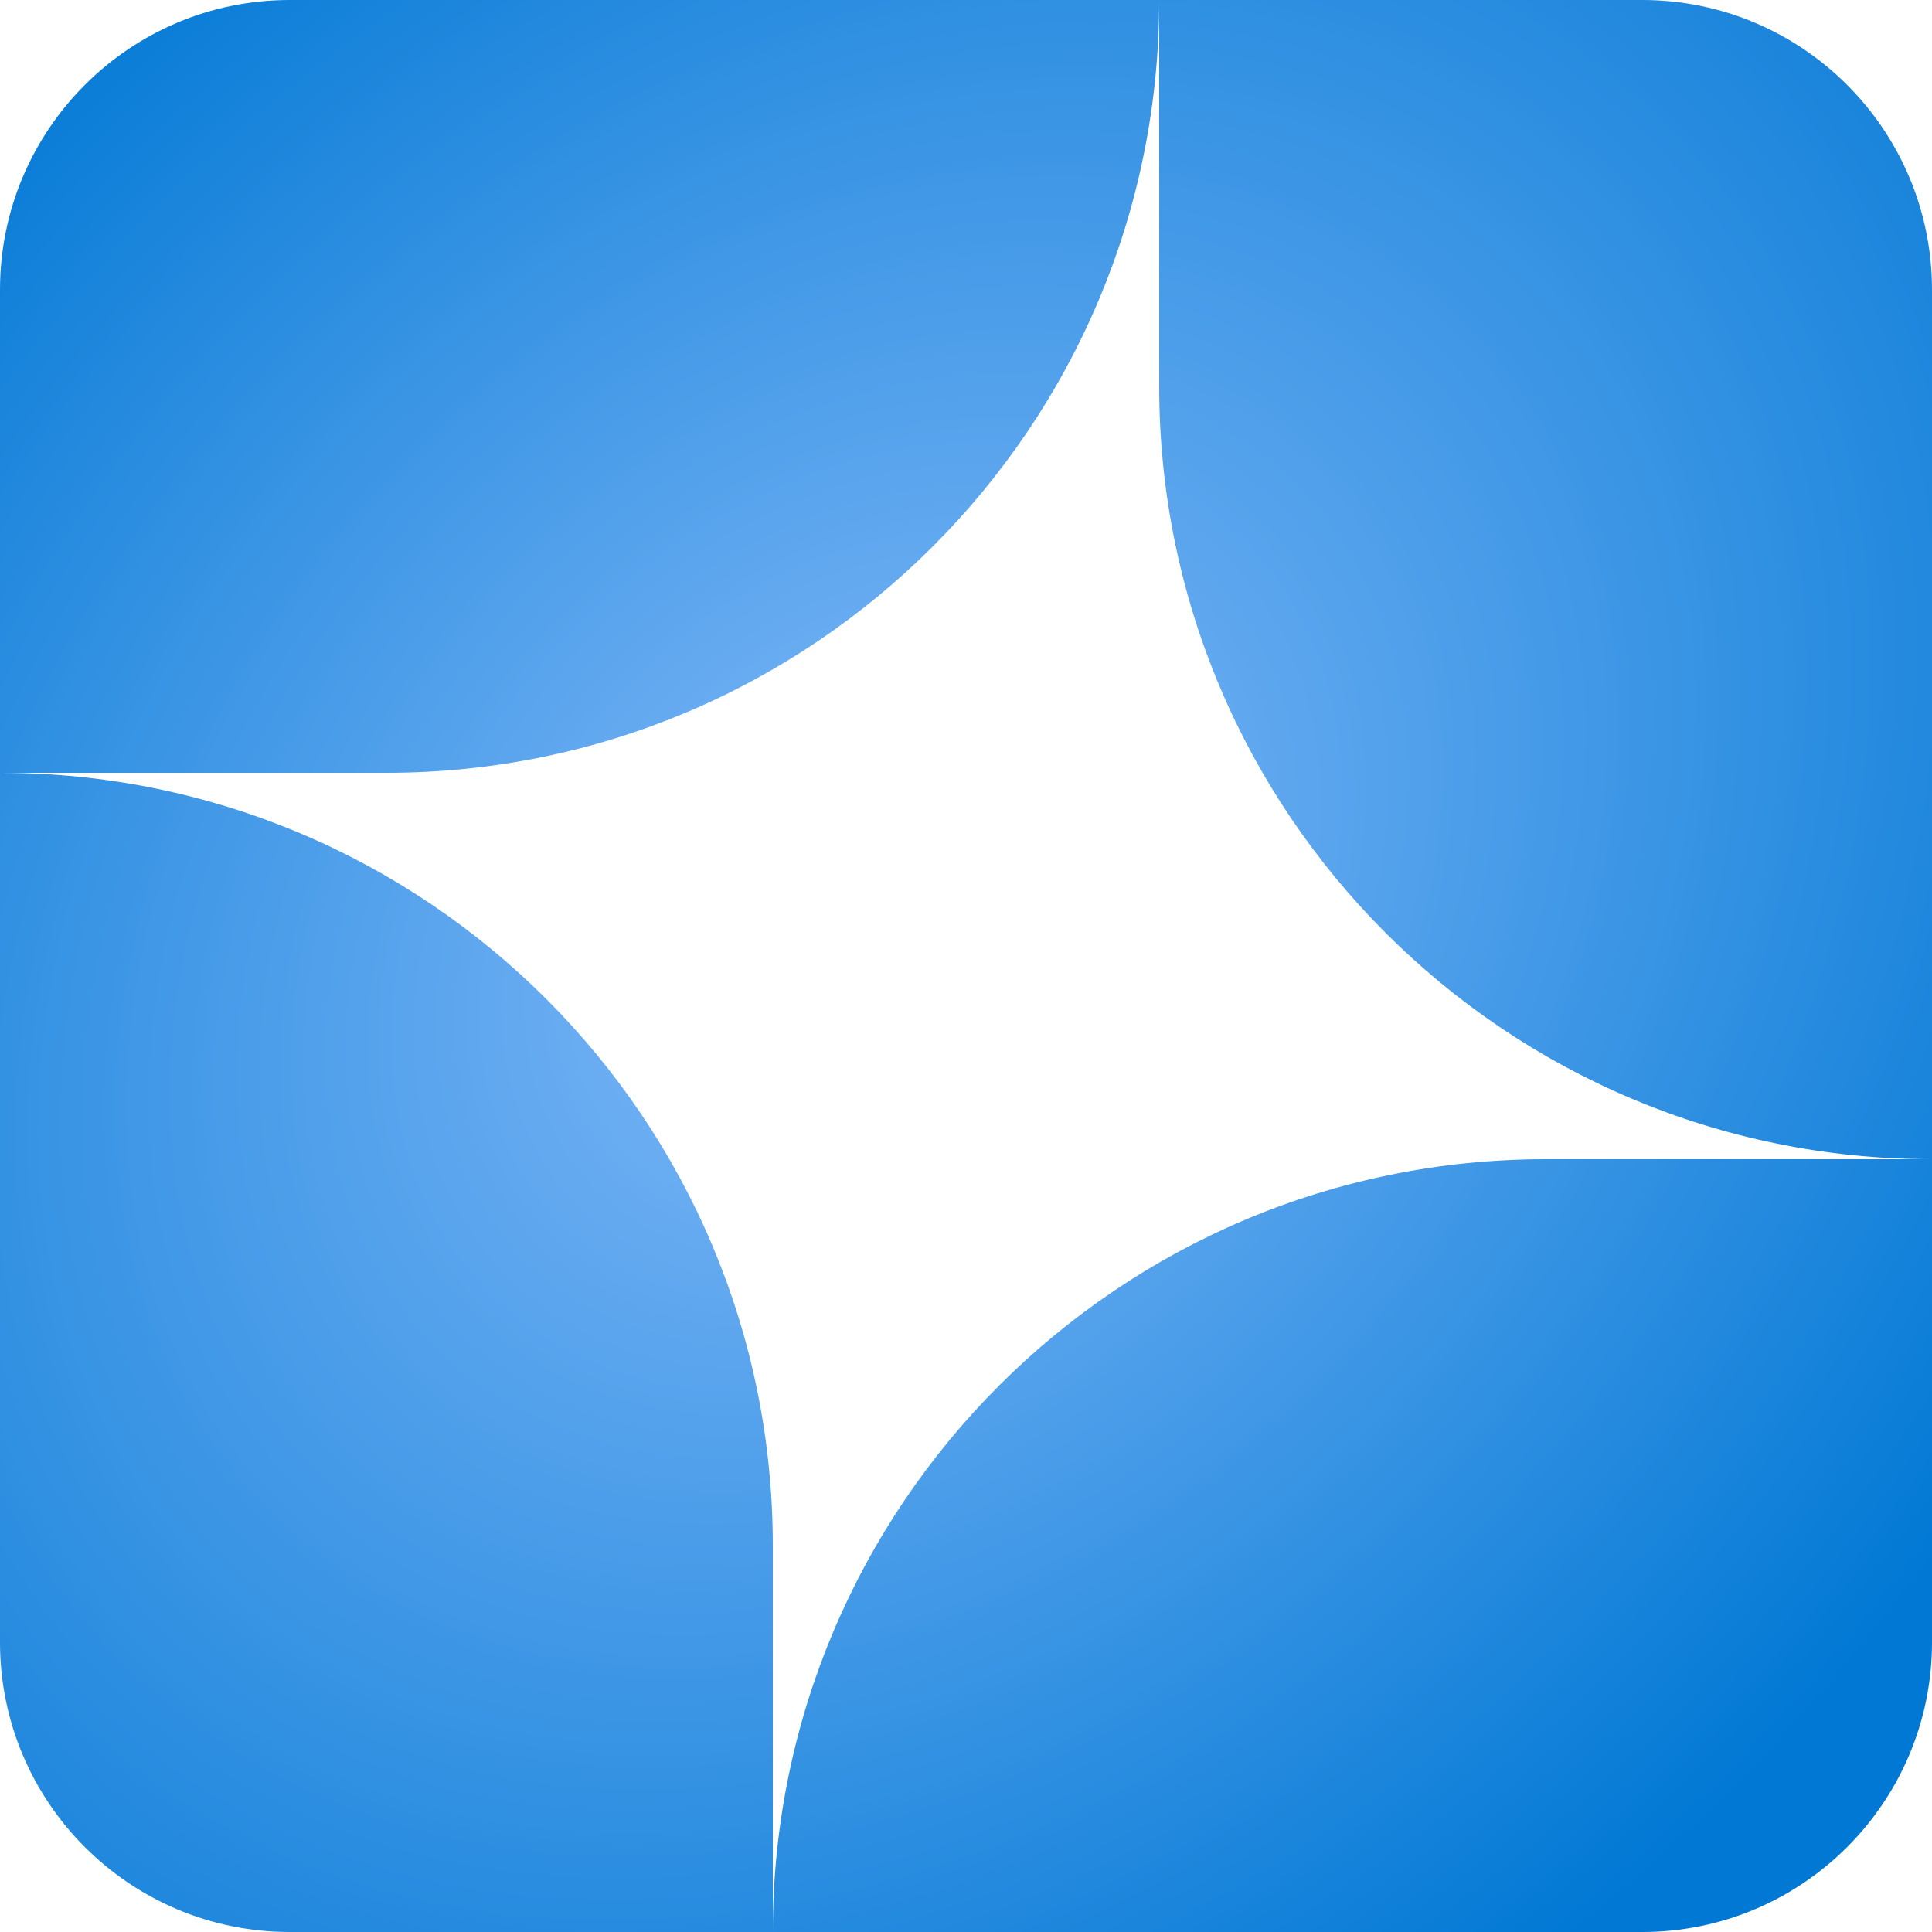
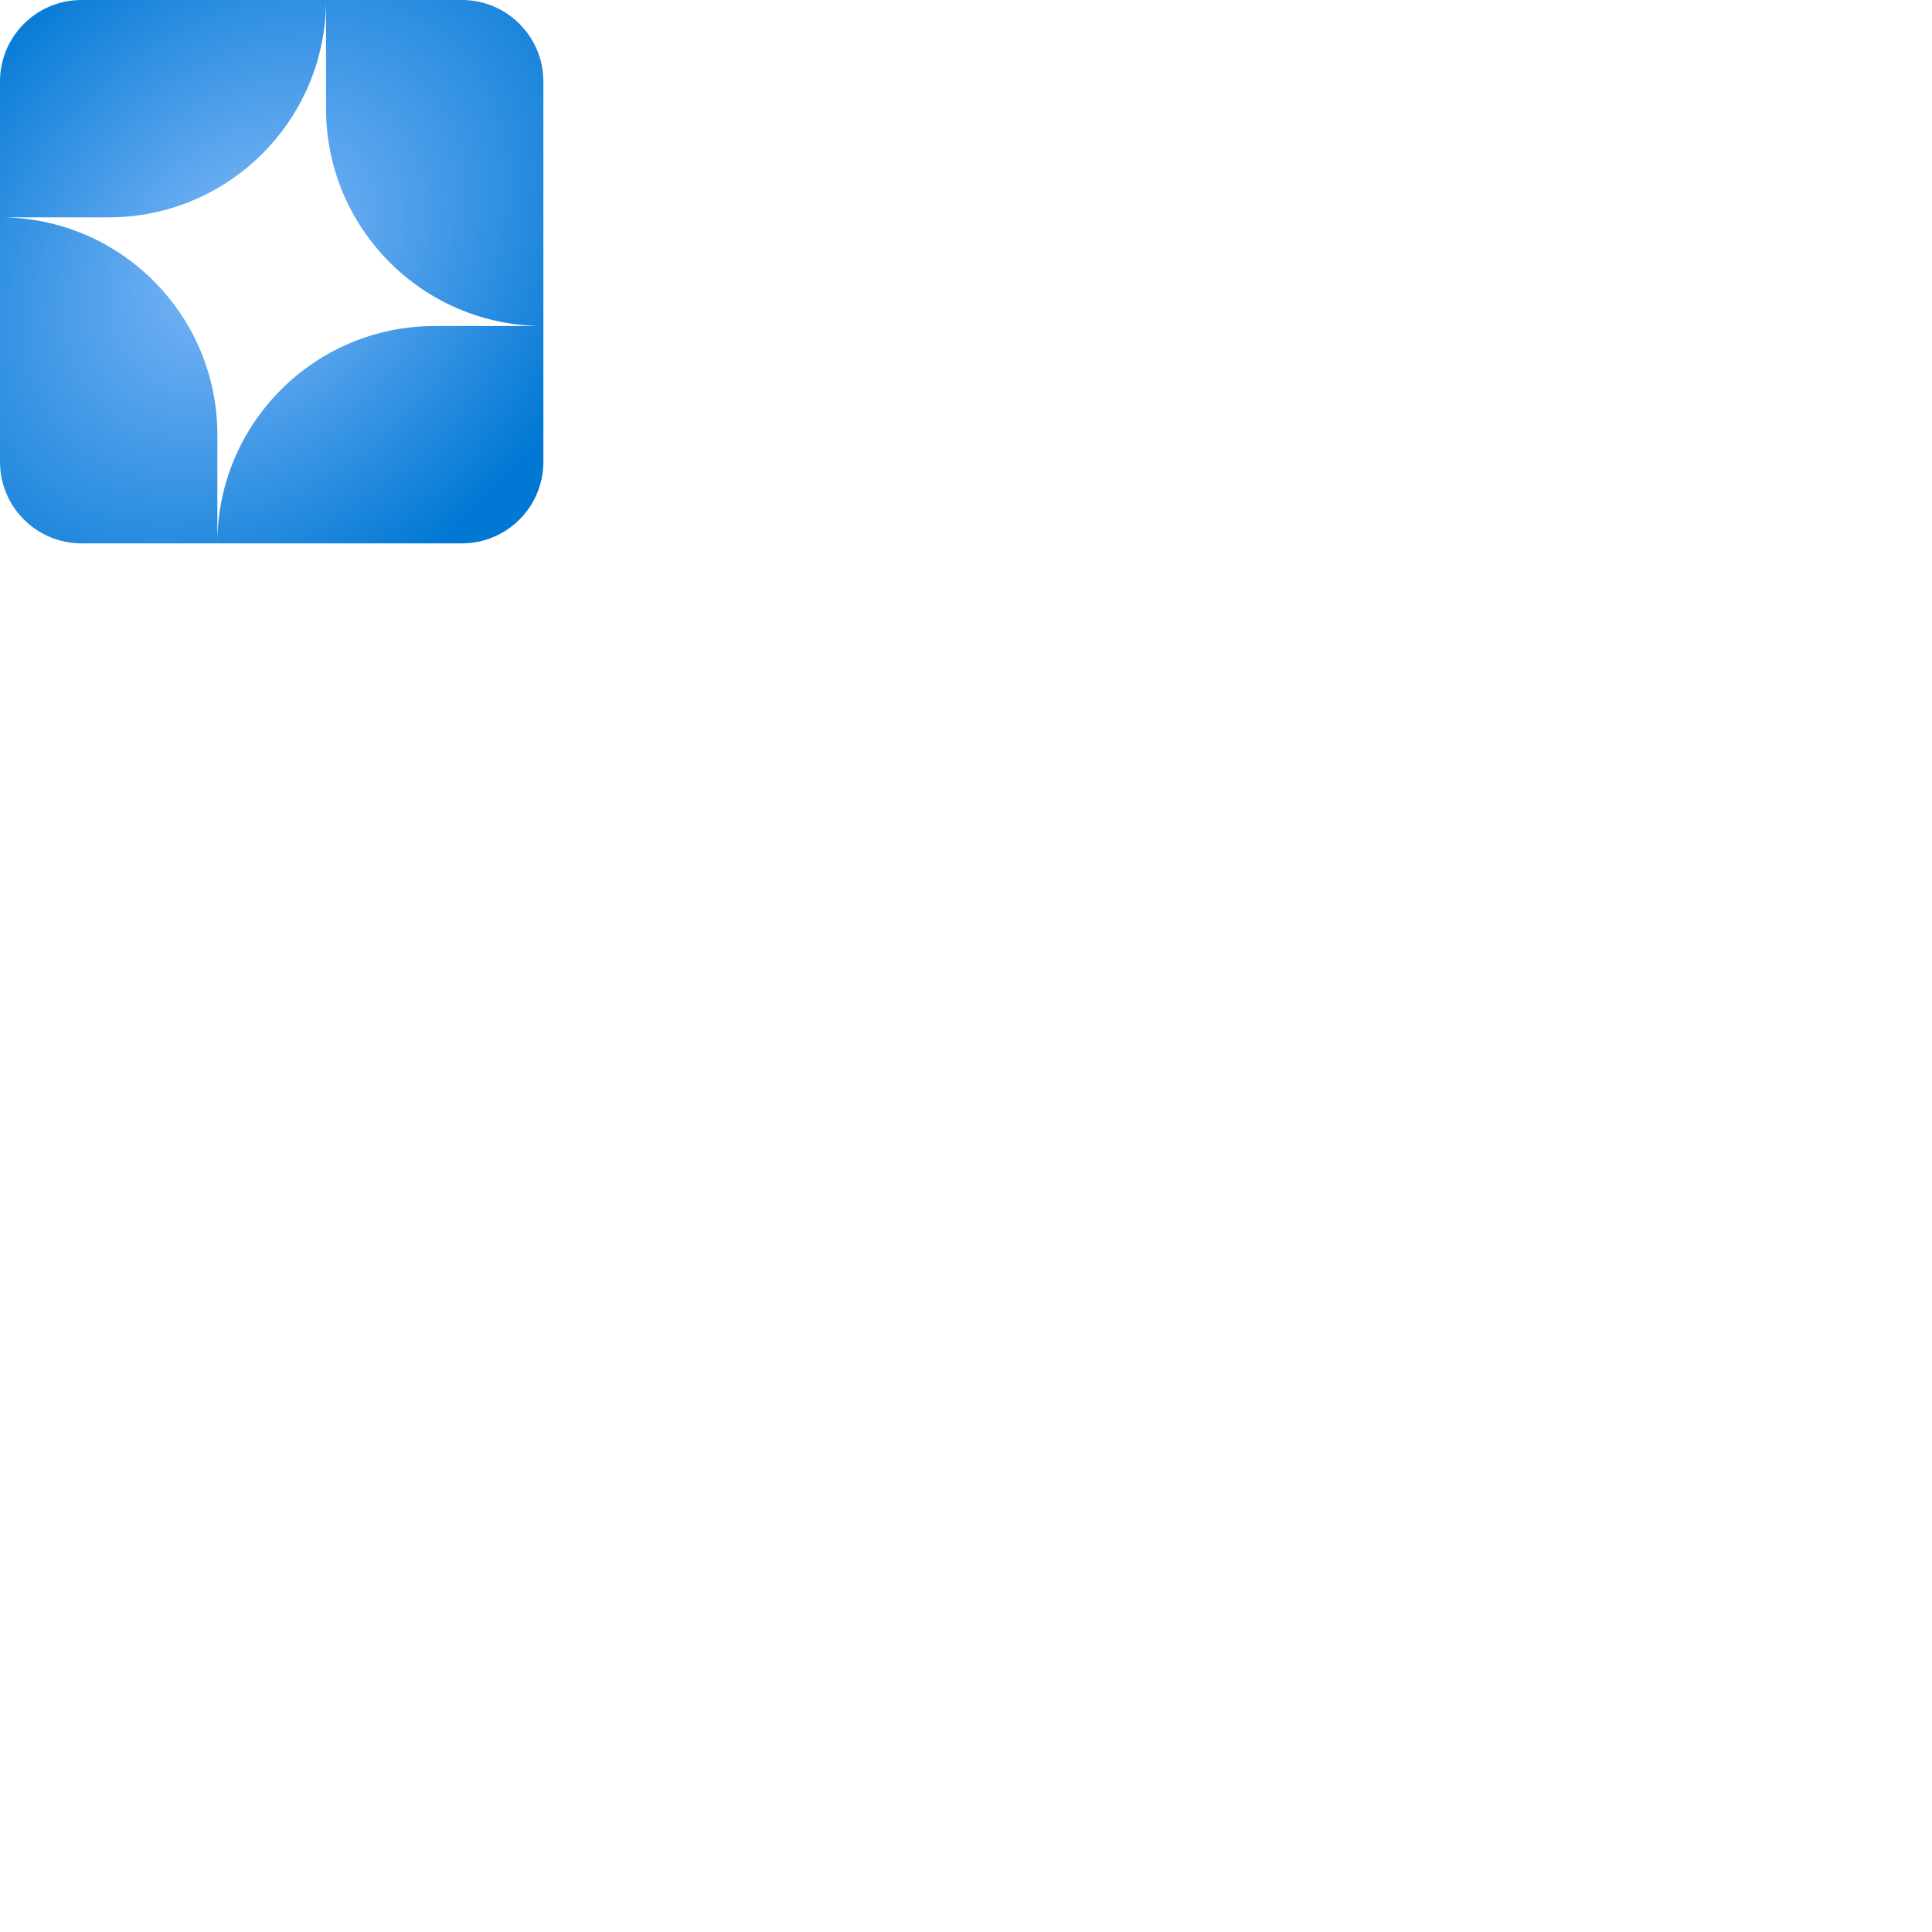
- <svg xmlns="http://www.w3.org/2000/svg" id="uuid-a93d6b4a-67f6-4520-83a9-20b0dbe245cf" data-name="Layer 1" width="18" height="18" viewBox="0 0 18 18">
+ <svg xmlns="http://www.w3.org/2000/svg" id="uuid-a93d6b4a-67f6-4520-83a9-20b0dbe245cf" data-name="Layer 1" width="64" height="64" viewBox="0 0 64 64">
  <defs>
    <radialGradient id="uuid-0bf8600f-6d7d-496f-a5dc-d2af86dd64cf" cx="-67.981" cy="793.199" fx="-67.981" fy="793.199" r=".45" gradientTransform="translate(-17939.03 20368.029) rotate(45) scale(25.091 -34.149)" gradientUnits="userSpaceOnUse">
      <stop offset="0" stop-color="#83b9f9" />
      <stop offset="1" stop-color="#0078d4" />
    </radialGradient>
  </defs>
  <path d="m0,2.7v12.6c0,1.491,1.209,2.7,2.7,2.7h12.6c1.491,0,2.7-1.209,2.7-2.7V2.7c0-1.491-1.209-2.7-2.7-2.7H2.7C1.209,0,0,1.209,0,2.7ZM10.8,0v3.6c0,3.976,3.224,7.2,7.2,7.2h-3.6c-3.976,0-7.199,3.222-7.2,7.198v-3.598c0-3.976-3.224-7.2-7.2-7.2h3.6c3.976,0,7.2-3.224,7.2-7.2Z" fill="url(#uuid-0bf8600f-6d7d-496f-a5dc-d2af86dd64cf)" fill-rule="evenodd" stroke-width="0" />
</svg>
